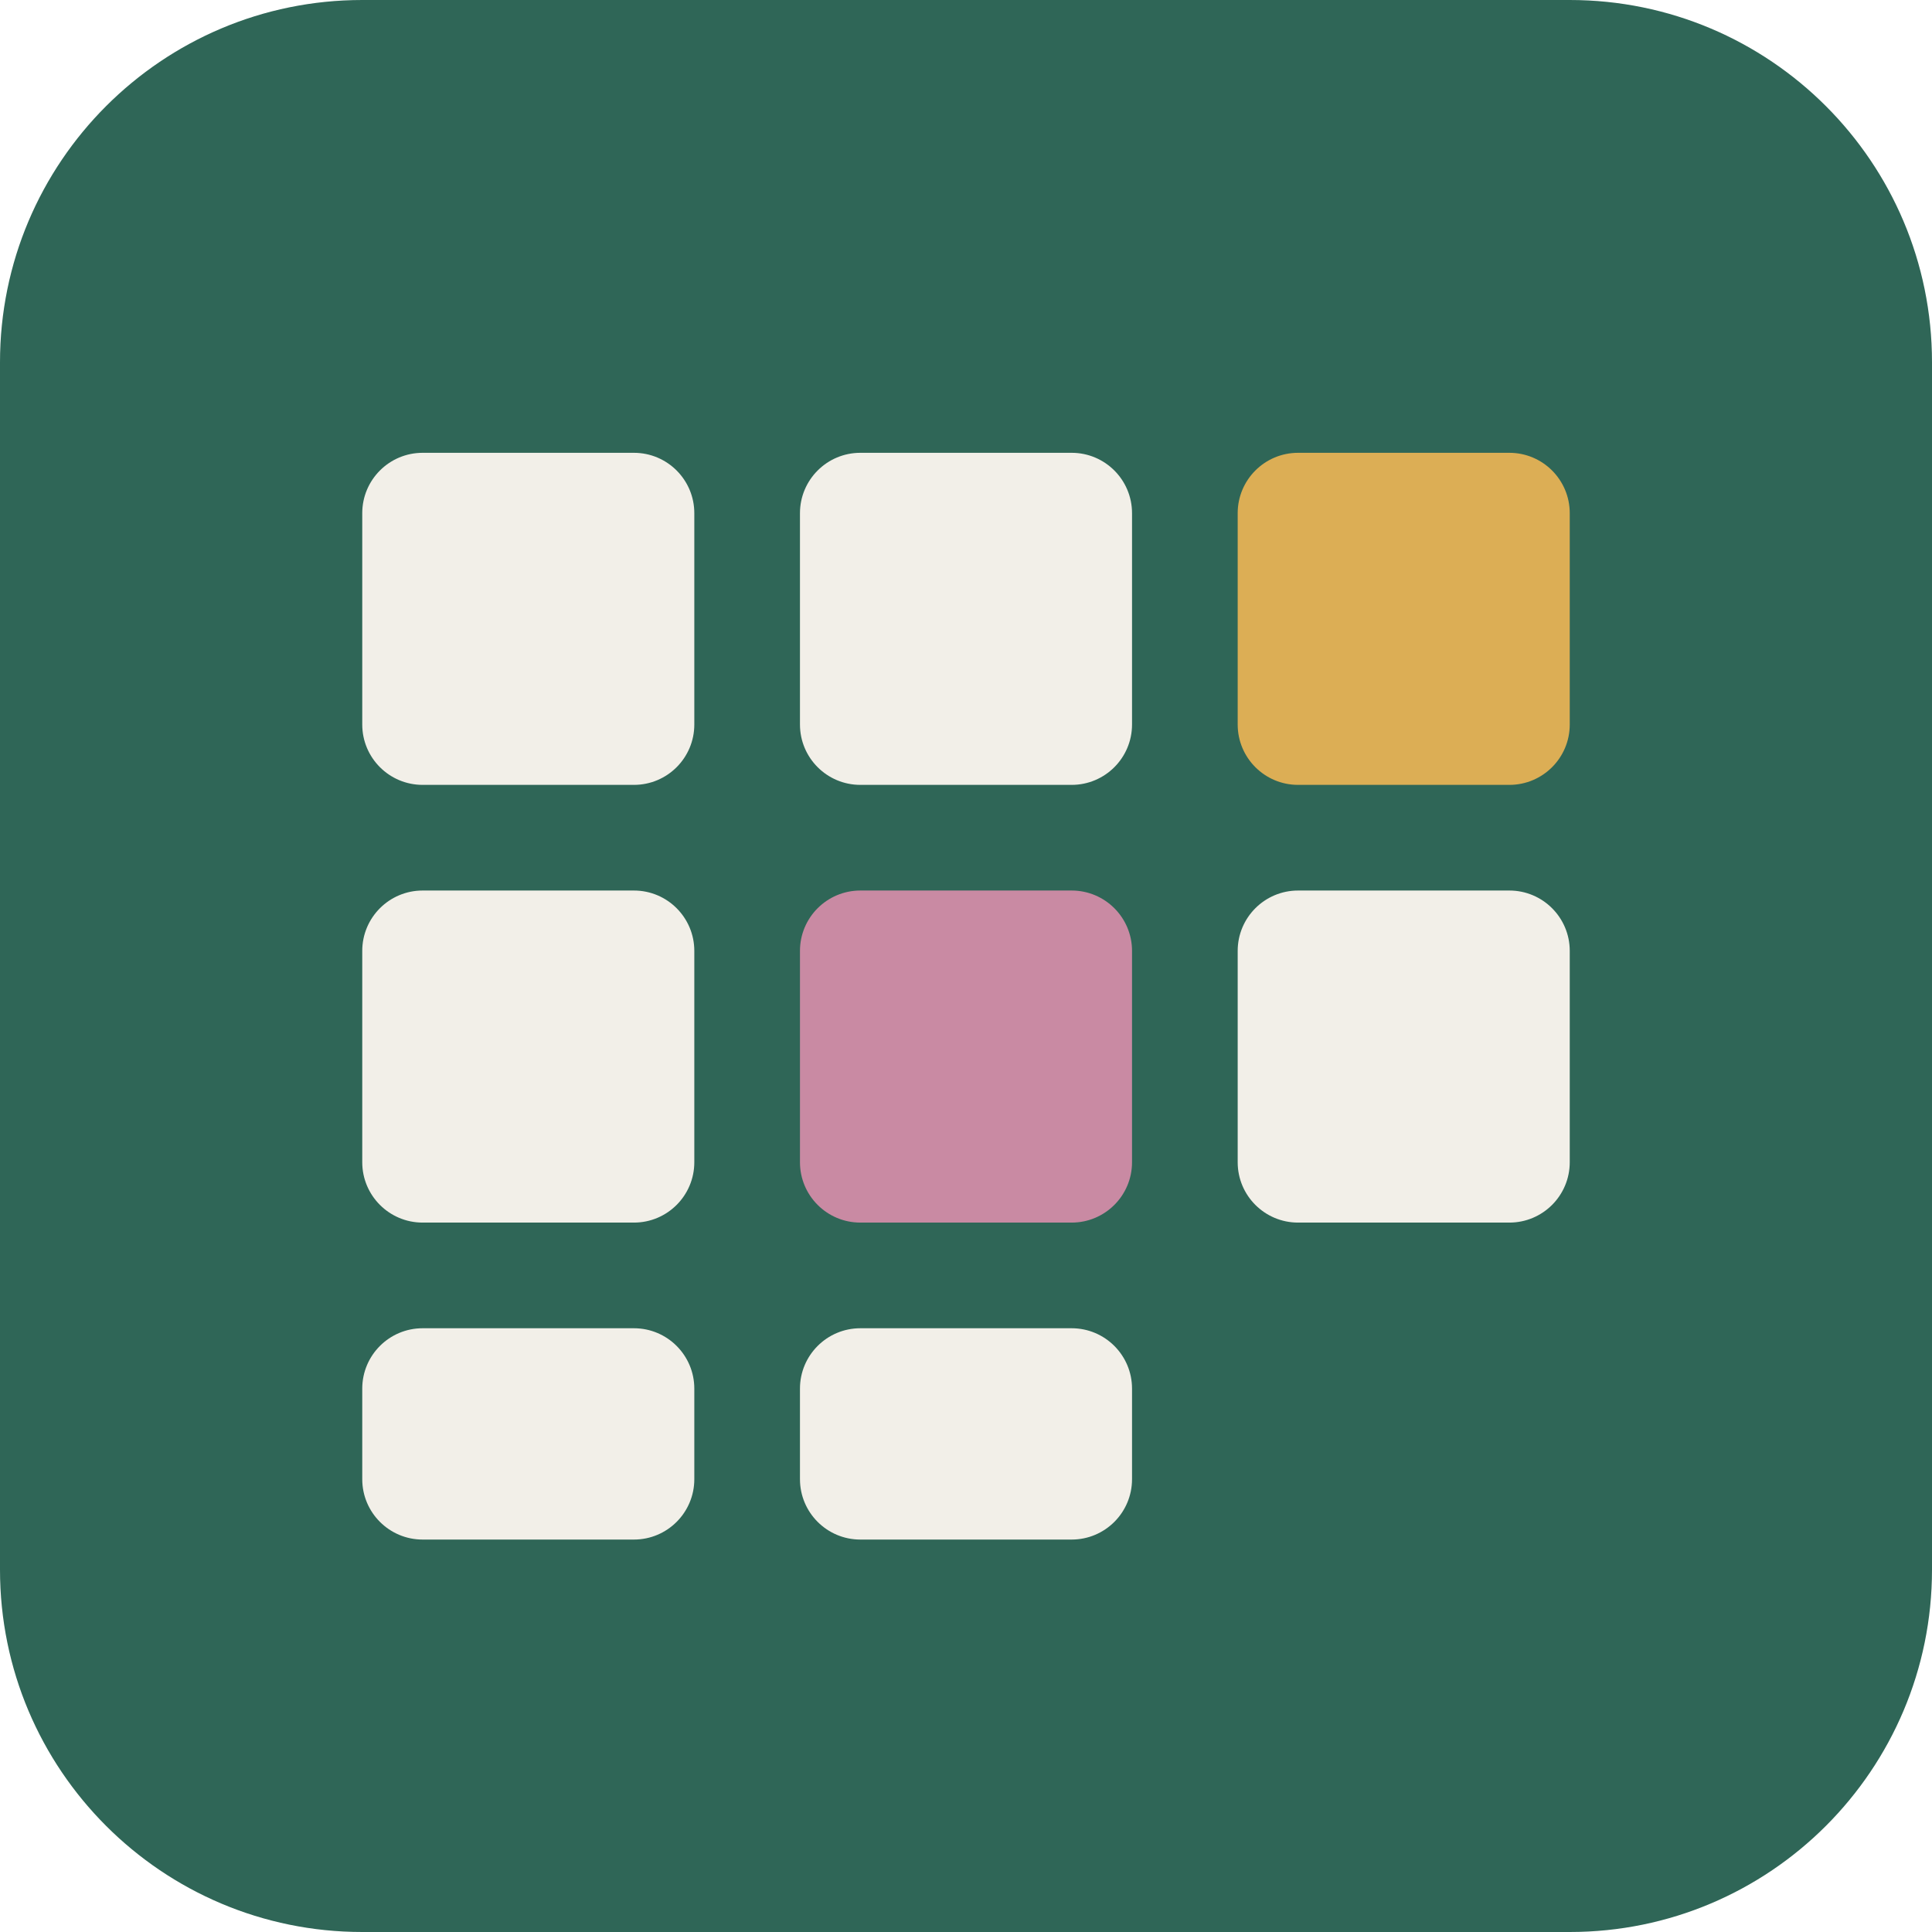
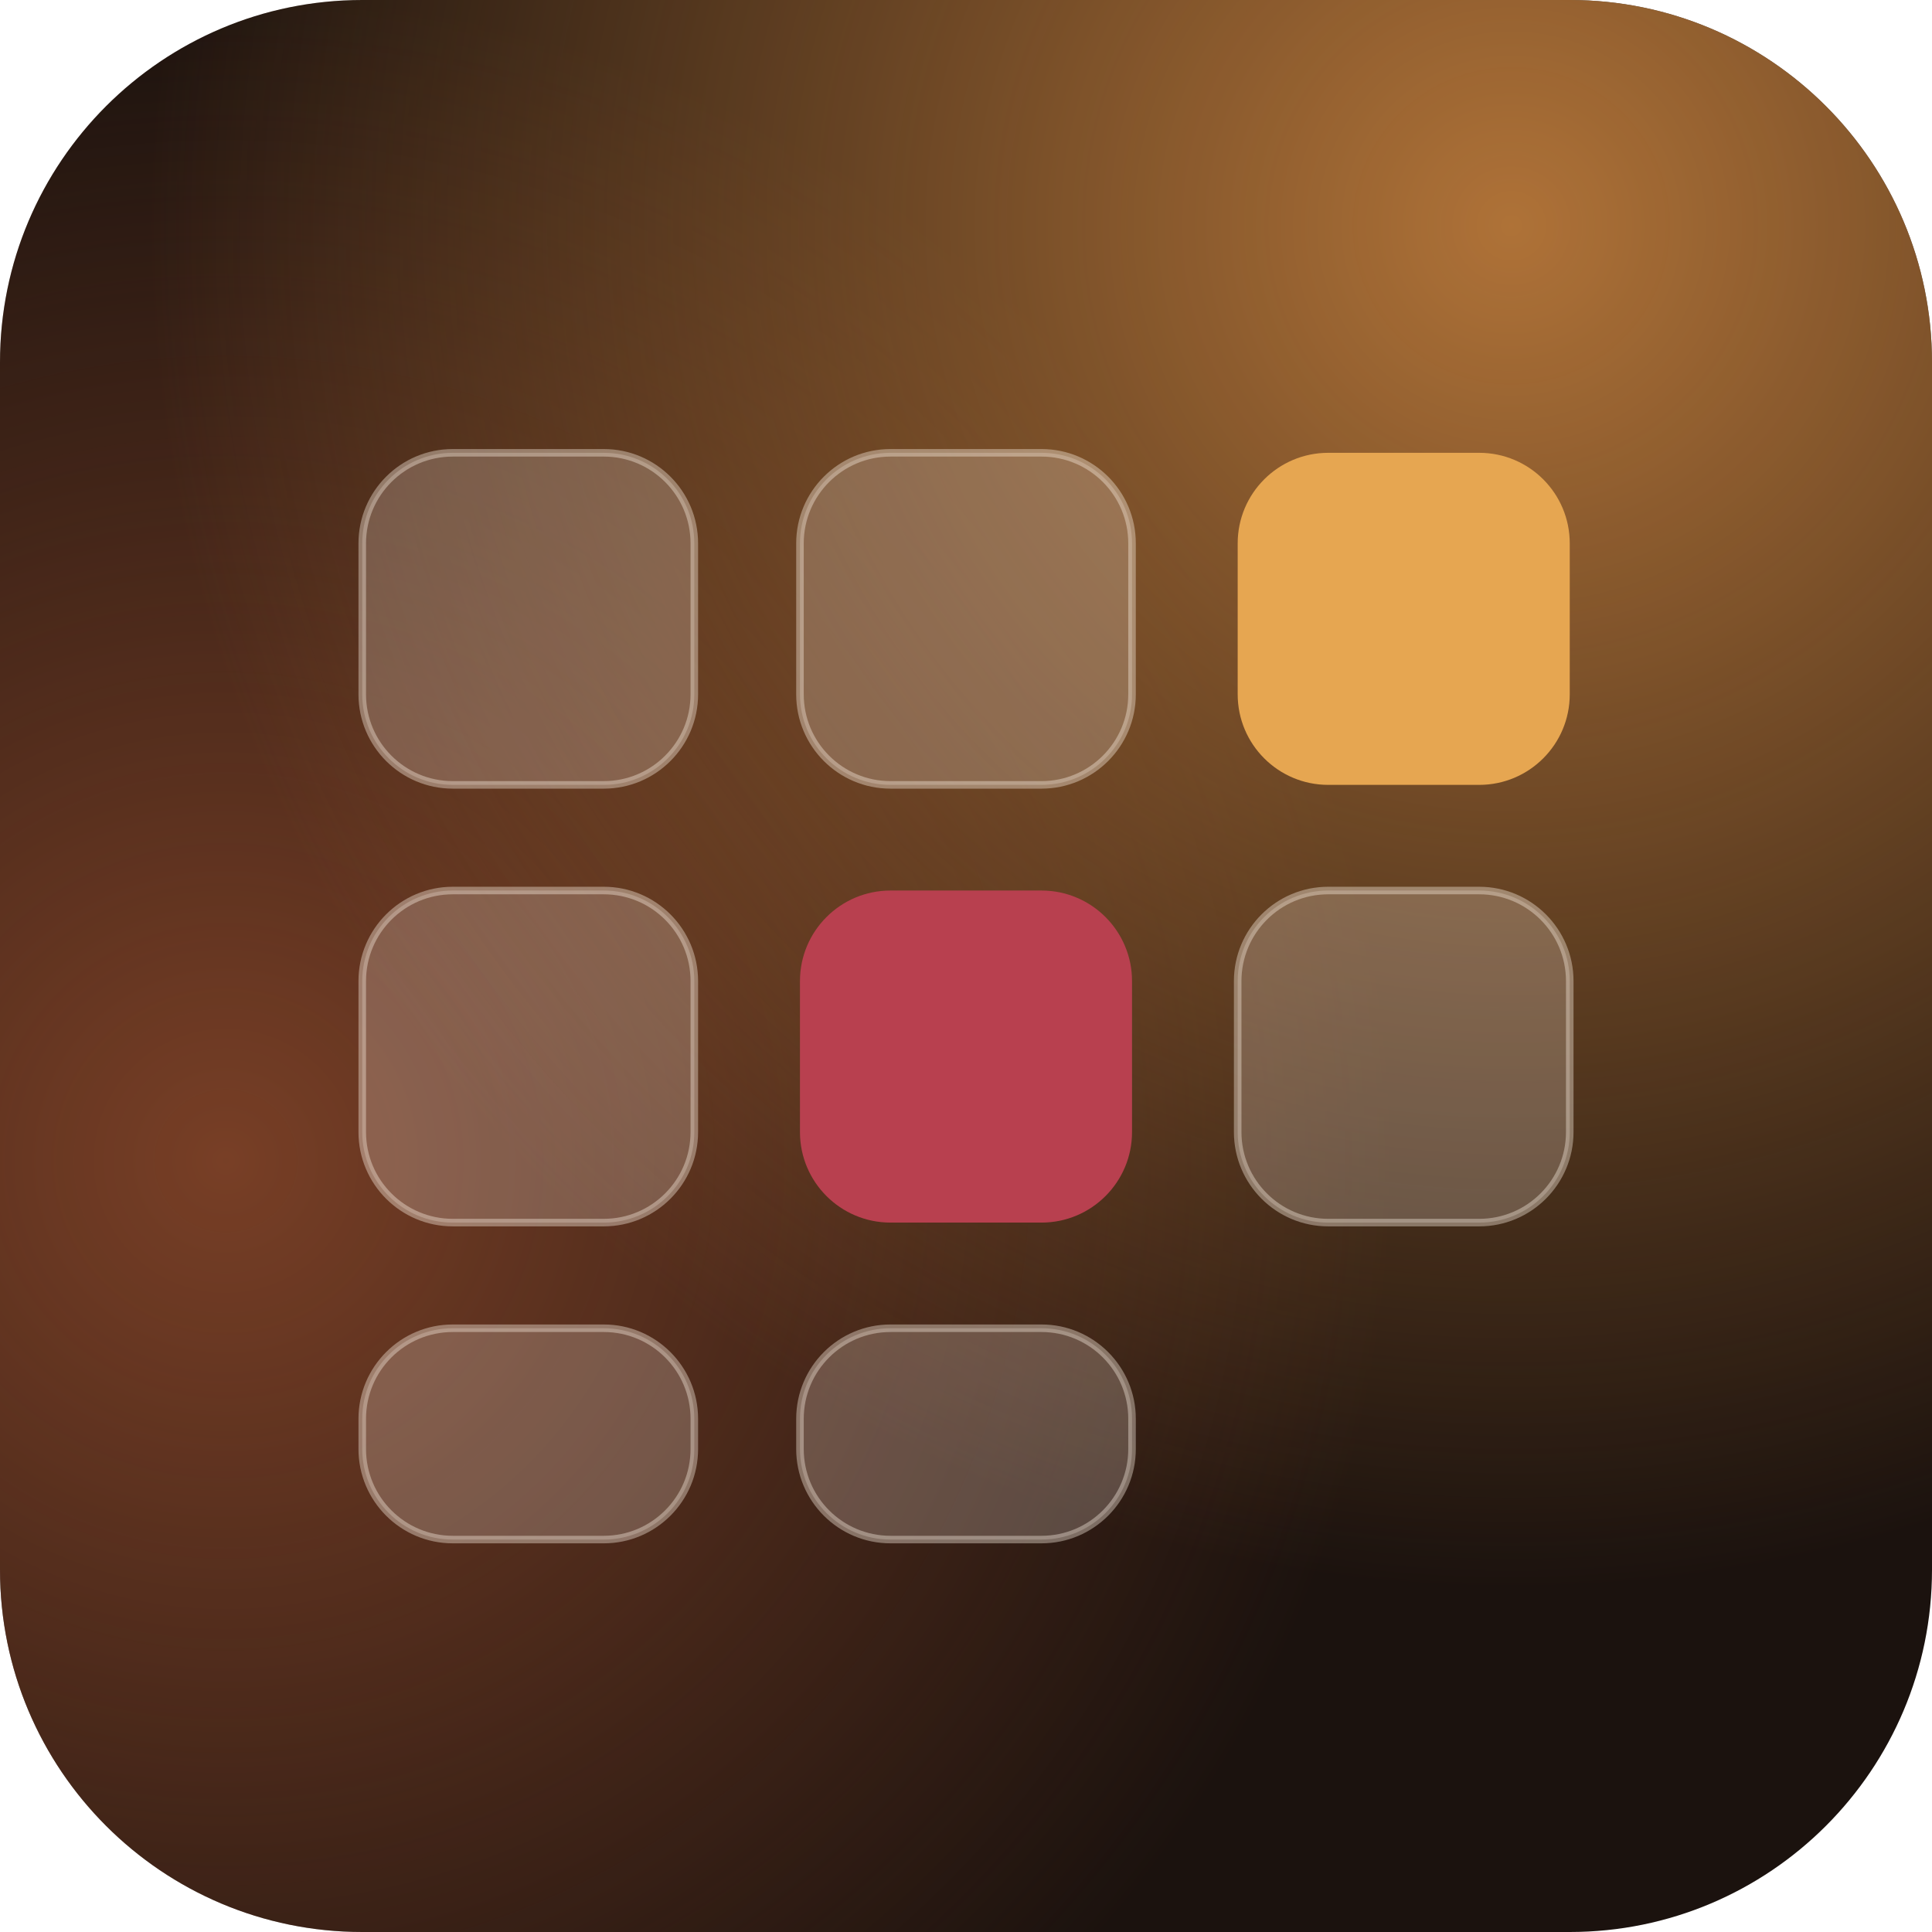
<svg xmlns="http://www.w3.org/2000/svg" viewBox="0 0 512 512">
-   <rect width="512" height="512" rx="96" fill="#2f6657" />
-   <g fill="#f2efe8">
-     <rect x="96" y="120" width="88" height="88" rx="16" />
-     <rect x="212" y="120" width="88" height="88" rx="16" />
-     <rect x="328" y="120" width="88" height="88" rx="16" fill="#dcae55" />
-     <rect x="96" y="236" width="88" height="88" rx="16" />
-     <rect x="212" y="236" width="88" height="88" rx="16" fill="#c98aa3" />
-     <rect x="328" y="236" width="88" height="88" rx="16" />
-     <rect x="96" y="352" width="88" height="56" rx="16" />
-     <rect x="212" y="352" width="88" height="56" rx="16" />
+   <defs>
+     <radialGradient id="g1" cx="78%" cy="12%" r="70%">
+       <stop offset="0" stop-color="#c9833f" stop-opacity=".85" />
+       <stop offset="1" stop-color="#c9833f" stop-opacity="0" />
+     </radialGradient>
+     <radialGradient id="g2" cx="12%" cy="60%" r="60%">
+       <stop offset="0" stop-color="#8f4a2c" stop-opacity=".8" />
+       <stop offset="1" stop-color="#8f4a2c" stop-opacity="0" />
+     </radialGradient>
+   </defs>
+   <rect width="512" height="512" rx="96" fill="#1b120e" />
+   <rect width="512" height="512" rx="96" fill="url(#g2)" />
+   <rect width="512" height="512" rx="96" fill="url(#g1)" />
+   <g fill="#fff4e8" fill-opacity=".22" stroke="#fff4e8" stroke-opacity=".38" stroke-width="2">
+     <rect x="96" y="120" width="88" height="88" rx="24" />
+     <rect x="212" y="120" width="88" height="88" rx="24" />
+     <rect x="96" y="236" width="88" height="88" rx="24" />
+     <rect x="328" y="236" width="88" height="88" rx="24" />
+     <rect x="96" y="352" width="88" height="56" rx="24" />
+     <rect x="212" y="352" width="88" height="56" rx="24" />
  </g>
+   <rect x="328" y="120" width="88" height="88" rx="24" fill="#e6a651" />
+   <rect x="212" y="236" width="88" height="88" rx="24" fill="#b8404f" />
</svg>
